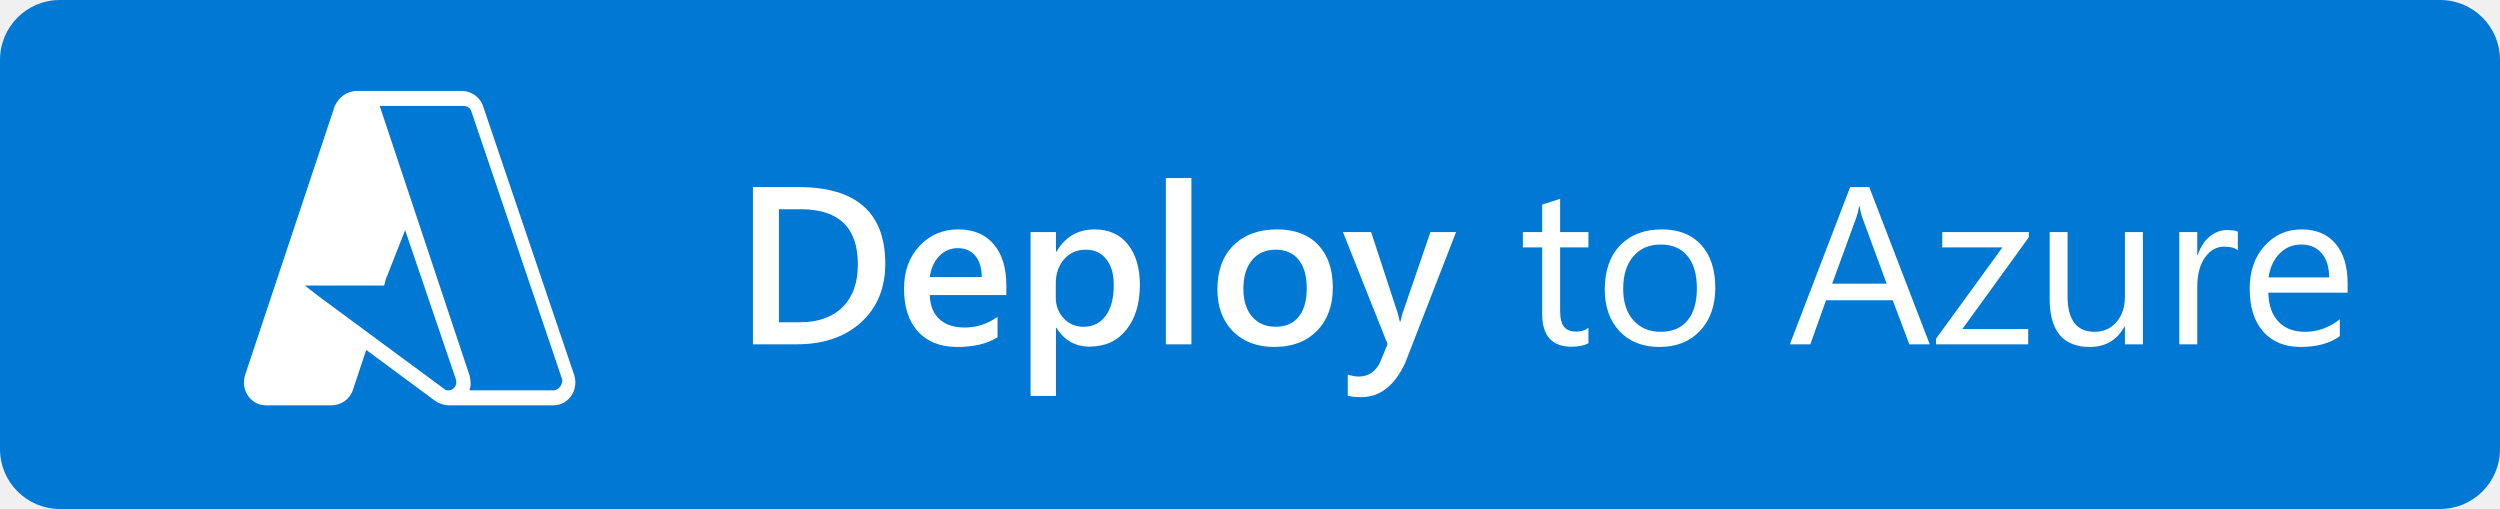
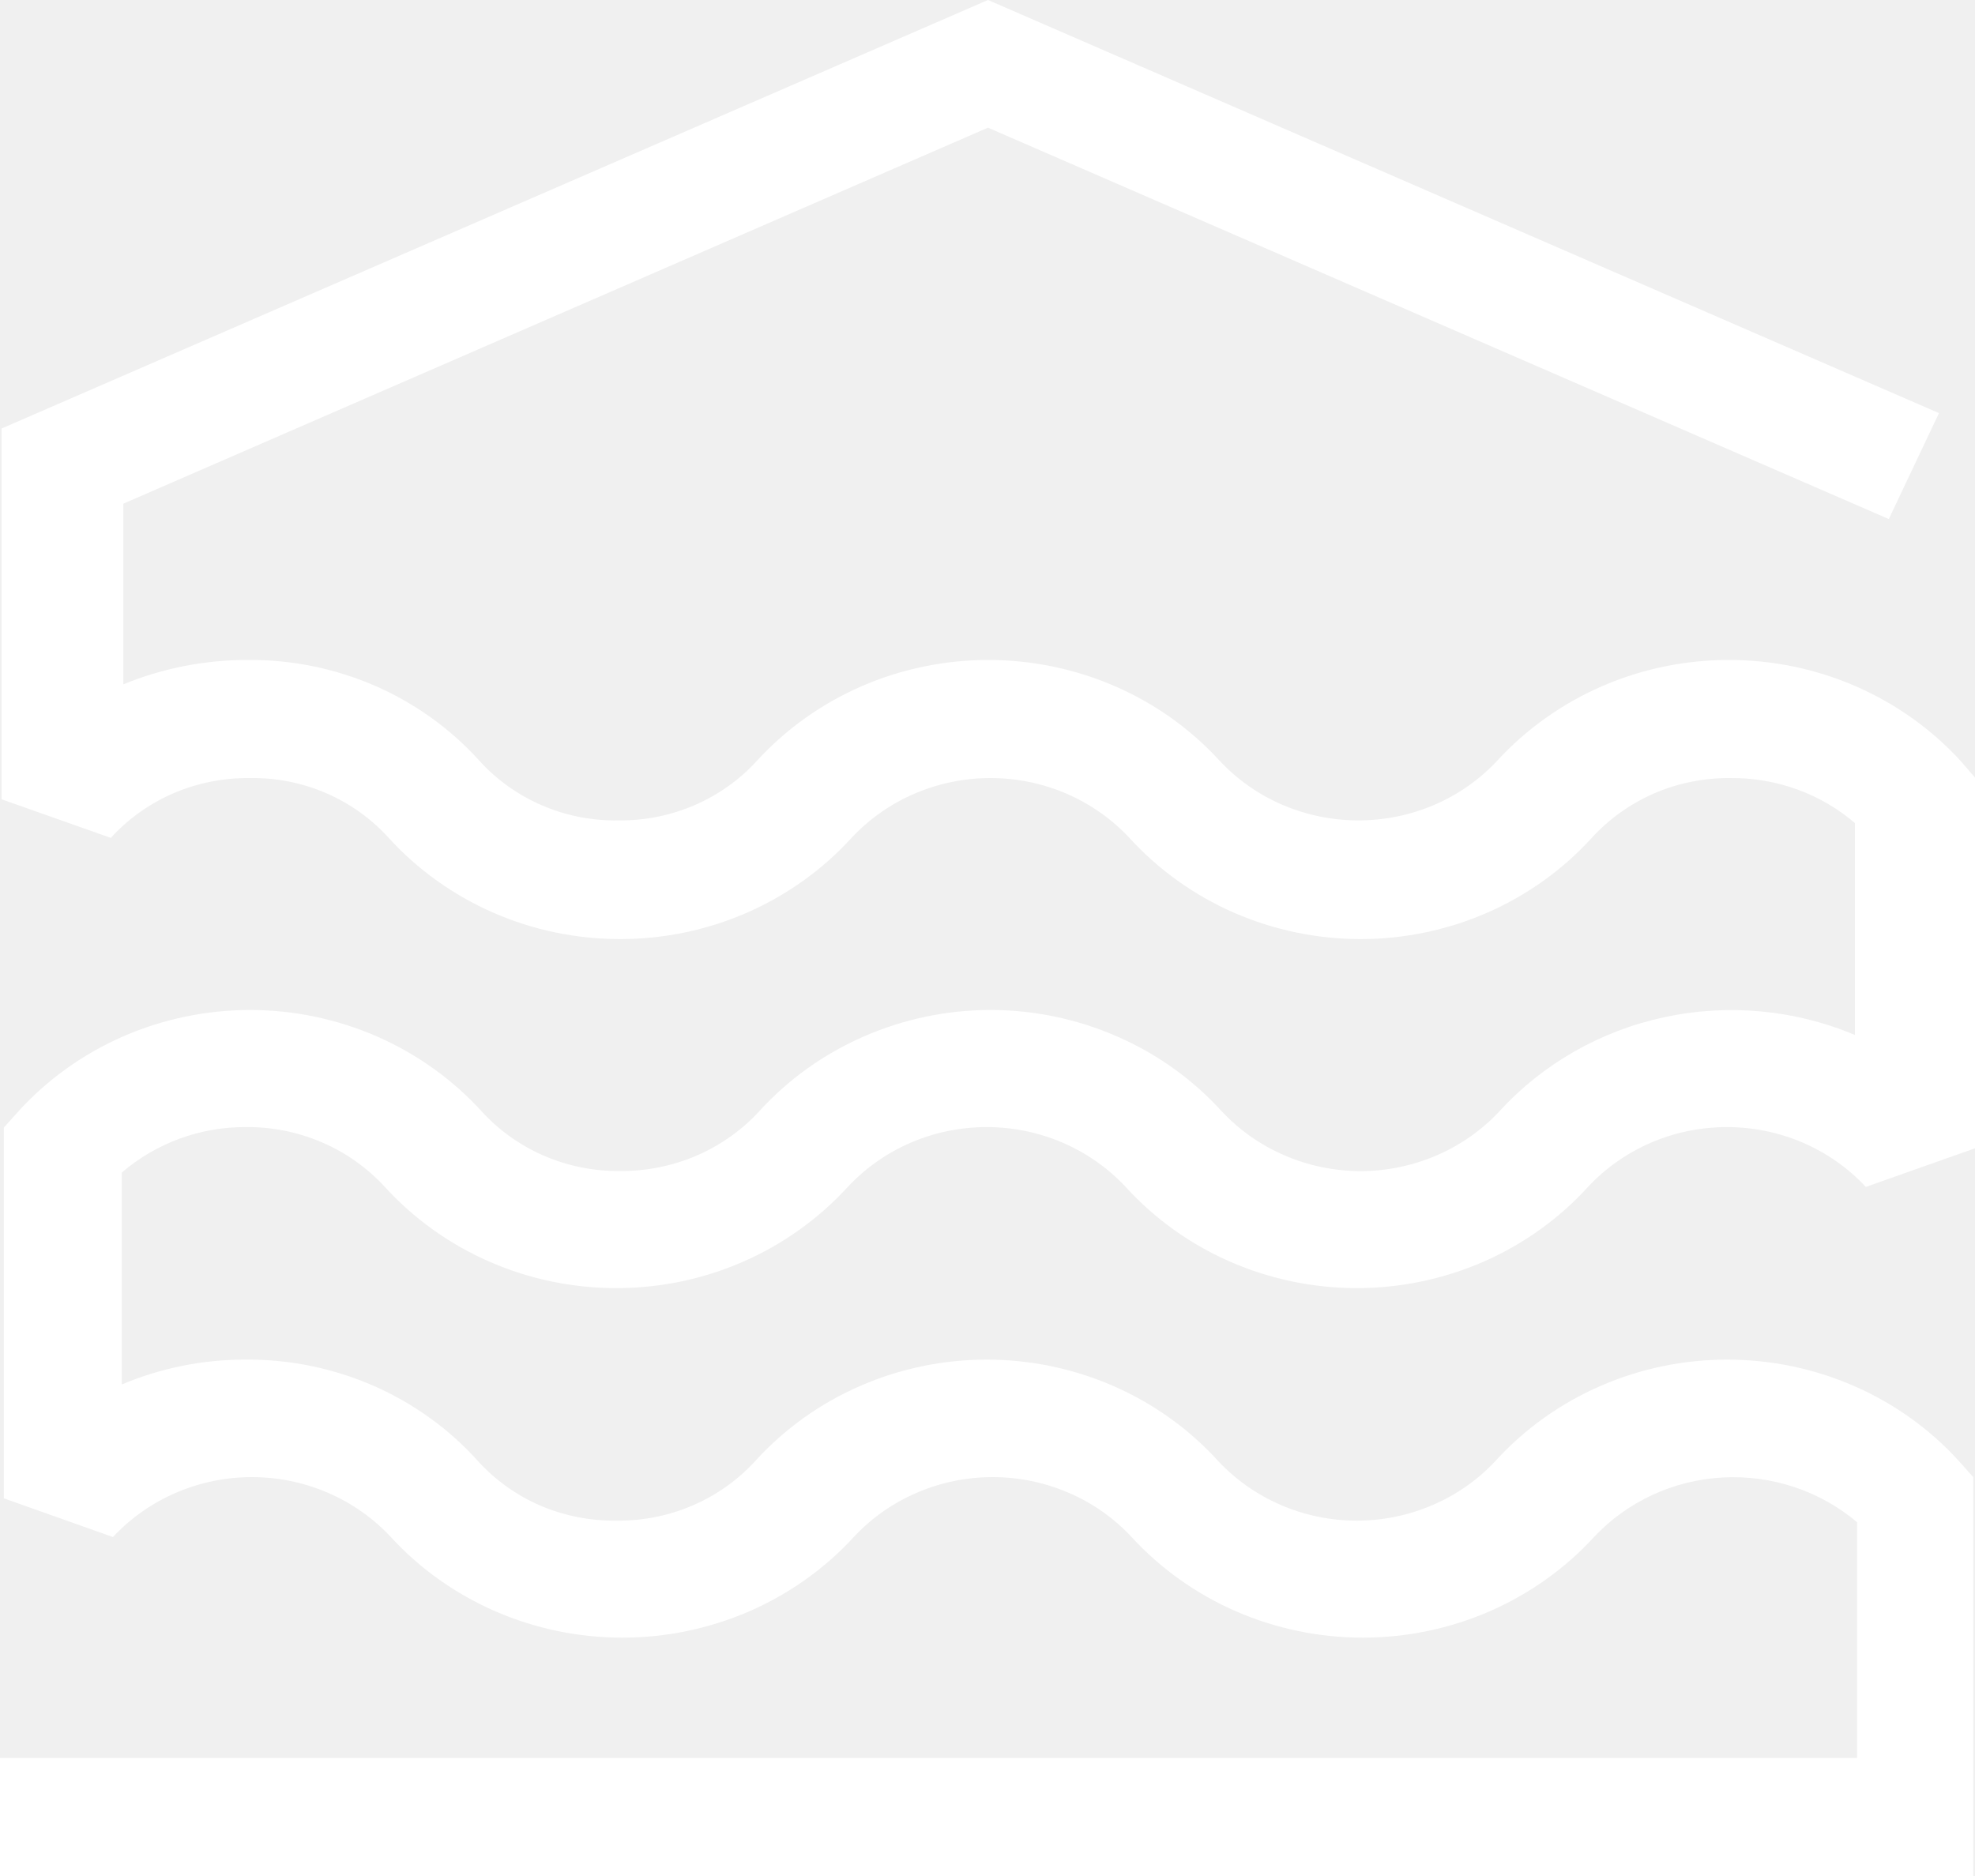
- <svg xmlns="http://www.w3.org/2000/svg" width="167" height="34" viewBox="0 0 167 34" fill="none" version="1.1" id="svg16">
-   <defs id="defs20" />
-   <rect width="167" height="34" rx="4" fill="#0078D4" id="rect10" />
-   <path d="M50.296 23V12.497H53.329C57.201 12.497 59.137 14.204 59.137 17.617C59.137 19.238 58.6 20.541 57.525 21.528C56.451 22.509 55.011 23 53.204 23H50.296ZM52.032 13.977V21.528H53.424C54.649 21.528 55.602 21.191 56.28 20.517C56.964 19.843 57.306 18.891 57.306 17.661C57.306 15.205 56.034 13.977 53.49 13.977H52.032ZM67.223 19.711H62.11C62.13 20.405 62.342 20.939 62.748 21.315C63.158 21.691 63.719 21.879 64.432 21.879C65.233 21.879 65.968 21.64 66.637 21.162V22.531C65.953 22.961 65.05 23.176 63.927 23.176C62.823 23.176 61.956 22.836 61.327 22.158C60.702 21.474 60.389 20.515 60.389 19.279C60.389 18.112 60.733 17.163 61.422 16.43C62.115 15.693 62.975 15.324 64 15.324C65.025 15.324 65.819 15.654 66.38 16.313C66.942 16.972 67.223 17.888 67.223 19.06V19.711ZM65.582 18.51C65.577 17.9 65.433 17.426 65.15 17.089C64.867 16.748 64.476 16.577 63.978 16.577C63.49 16.577 63.075 16.755 62.733 17.111C62.396 17.468 62.188 17.934 62.11 18.51H65.582ZM70.57 21.894H70.54V26.45H68.841V15.5H70.54V16.818H70.57C71.151 15.822 72.001 15.324 73.119 15.324C74.071 15.324 74.813 15.659 75.345 16.328C75.877 16.997 76.144 17.895 76.144 19.023C76.144 20.273 75.843 21.274 75.243 22.026C74.642 22.778 73.822 23.154 72.782 23.154C71.825 23.154 71.087 22.734 70.57 21.894ZM70.526 18.935V19.865C70.526 20.412 70.699 20.876 71.046 21.257C71.397 21.638 71.842 21.828 72.379 21.828C73.009 21.828 73.502 21.584 73.858 21.096C74.22 20.602 74.4 19.916 74.4 19.038C74.4 18.3 74.232 17.724 73.895 17.309C73.563 16.889 73.111 16.679 72.54 16.679C71.935 16.679 71.446 16.894 71.075 17.324C70.709 17.753 70.526 18.291 70.526 18.935ZM79.586 23H77.879V11.896H79.586V23ZM85.13 23.176C83.973 23.176 83.048 22.827 82.355 22.128C81.666 21.425 81.322 20.495 81.322 19.338C81.322 18.078 81.681 17.094 82.398 16.386C83.121 15.678 84.093 15.324 85.314 15.324C86.485 15.324 87.398 15.668 88.053 16.357C88.707 17.045 89.034 18 89.034 19.221C89.034 20.417 88.68 21.377 87.972 22.099C87.269 22.817 86.322 23.176 85.13 23.176ZM85.211 16.679C84.547 16.679 84.022 16.911 83.636 17.375C83.251 17.839 83.058 18.479 83.058 19.294C83.058 20.08 83.253 20.7 83.644 21.154C84.034 21.604 84.557 21.828 85.211 21.828C85.88 21.828 86.393 21.606 86.749 21.162C87.11 20.717 87.291 20.085 87.291 19.265C87.291 18.439 87.11 17.802 86.749 17.353C86.393 16.904 85.88 16.679 85.211 16.679ZM97.267 15.5L93.883 24.201C93.18 25.754 92.193 26.53 90.924 26.53C90.567 26.53 90.269 26.498 90.03 26.435V25.021C90.299 25.109 90.543 25.153 90.763 25.153C91.397 25.153 91.871 24.841 92.184 24.216L92.689 22.985L89.708 15.5H91.59L93.377 20.949C93.397 21.018 93.441 21.198 93.509 21.491H93.546C93.57 21.379 93.614 21.203 93.678 20.964L95.553 15.5H97.267ZM106.107 22.927C105.824 23.083 105.45 23.161 104.986 23.161C103.673 23.161 103.016 22.429 103.016 20.964V16.525H101.727V15.5H103.016V13.669L104.217 13.281V15.5H106.107V16.525H104.217V20.752C104.217 21.254 104.303 21.613 104.474 21.828C104.645 22.043 104.928 22.15 105.323 22.15C105.626 22.15 105.887 22.067 106.107 21.901V22.927ZM110.846 23.176C109.737 23.176 108.851 22.827 108.187 22.128C107.528 21.425 107.198 20.495 107.198 19.338C107.198 18.078 107.542 17.094 108.231 16.386C108.919 15.678 109.85 15.324 111.021 15.324C112.14 15.324 113.011 15.668 113.636 16.357C114.266 17.045 114.581 18 114.581 19.221C114.581 20.417 114.242 21.377 113.563 22.099C112.889 22.817 111.983 23.176 110.846 23.176ZM110.934 16.335C110.162 16.335 109.552 16.599 109.103 17.126C108.653 17.648 108.429 18.371 108.429 19.294C108.429 20.183 108.656 20.883 109.11 21.396C109.564 21.909 110.172 22.165 110.934 22.165C111.71 22.165 112.306 21.914 112.721 21.411C113.141 20.908 113.351 20.192 113.351 19.265C113.351 18.327 113.141 17.605 112.721 17.097C112.306 16.589 111.71 16.335 110.934 16.335ZM128.907 23H127.545L126.432 20.056H121.979L120.931 23H119.562L123.59 12.497H124.864L128.907 23ZM126.029 18.95L124.381 14.475C124.327 14.328 124.273 14.094 124.22 13.771H124.19C124.142 14.069 124.085 14.304 124.022 14.475L122.389 18.95H126.029ZM135.528 15.844L131.09 21.975H135.484V23H129.325V22.627L133.763 16.525H129.742V15.5H135.528V15.844ZM143.146 23H141.944V21.814H141.915C141.417 22.722 140.646 23.176 139.601 23.176C137.813 23.176 136.92 22.111 136.92 19.982V15.5H138.114V19.792C138.114 21.374 138.719 22.165 139.93 22.165C140.516 22.165 140.997 21.95 141.373 21.52C141.754 21.086 141.944 20.52 141.944 19.821V15.5H143.146V23ZM149.488 16.716C149.278 16.555 148.976 16.474 148.58 16.474C148.067 16.474 147.638 16.716 147.291 17.199C146.949 17.683 146.778 18.342 146.778 19.177V23H145.577V15.5H146.778V17.045H146.808C146.979 16.518 147.24 16.108 147.591 15.815C147.943 15.517 148.336 15.368 148.771 15.368C149.083 15.368 149.322 15.402 149.488 15.471V16.716ZM156.82 19.55H151.524C151.544 20.385 151.769 21.03 152.198 21.484C152.628 21.938 153.219 22.165 153.971 22.165C154.815 22.165 155.592 21.887 156.3 21.33V22.458C155.641 22.936 154.769 23.176 153.685 23.176C152.625 23.176 151.793 22.836 151.188 22.158C150.582 21.474 150.279 20.515 150.279 19.279C150.279 18.112 150.609 17.163 151.268 16.43C151.932 15.693 152.755 15.324 153.736 15.324C154.718 15.324 155.477 15.642 156.014 16.276C156.551 16.911 156.82 17.793 156.82 18.92V19.55ZM155.589 18.532C155.584 17.839 155.416 17.299 155.084 16.914C154.757 16.528 154.3 16.335 153.714 16.335C153.148 16.335 152.667 16.538 152.271 16.943C151.876 17.348 151.632 17.878 151.539 18.532H155.589Z" fill="white" id="path12" />
-   <path class="st0" d="m 23.864,6.075 v 0 0 h 7 c 0.6,0 1.2,0.4 1.4,1 l 6.1,18 c 0.3,1 -0.4,2 -1.4,2 h -6.9 v 0 c 0,0 -0.1,0 -0.1,0 v 0 c -0.3,0 -0.6,-0.1 -0.9,-0.3 l -4.6,-3.4 -0.9,2.7 c -0.2,0.6 -0.8,1 -1.4,1 h -4.4 c -1,0 -1.7,-1 -1.4,-2 l 6,-18 c 0.3,-0.6 0.8,-1 1.5,-1 z m -2.6,13.7 8.4,6.2 c 0.1,0.1 0.2,0.1 0.3,0.1 v 0 c 0.3,0 0.6,-0.3 0.5,-0.7 l -3.4,-10 -1.3,3.3 -0.1,0.4 h -0.3 -5 z m 15.7,6.3 h -5.6 c 0.1,-0.3 0.1,-0.6 0,-1 l -6,-18 v 0 h 5.6 c 0.2,0 0.4,0.1 0.5,0.3 l 6.1,18 c 0,0.4 -0.3,0.7 -0.6,0.7 z" id="path37" style="clip-rule:evenodd;fill:#ffffff;fill-rule:evenodd" />
+ <svg xmlns="http://www.w3.org/2000/svg" width="20" height="19" viewBox="0 0 20 19" fill="none">
+   <path fill-rule="evenodd" clip-rule="evenodd" d="M18.806 17.804H0V19L19.983 19L19.983 19V17.804H19.983V14.961L19.834 14.794C19.541 14.472 19.18 14.214 18.776 14.038C18.372 13.861 17.933 13.77 17.49 13.77C17.047 13.77 16.609 13.861 16.205 14.038C15.801 14.214 15.44 14.472 15.146 14.794C14.969 14.985 14.752 15.138 14.509 15.242C14.267 15.347 14.005 15.401 13.74 15.401C13.474 15.401 13.212 15.347 12.97 15.242C12.728 15.138 12.511 14.985 12.333 14.794C12.04 14.472 11.679 14.214 11.276 14.038C10.872 13.861 10.434 13.77 9.992 13.77C9.549 13.77 9.111 13.861 8.708 14.038C8.304 14.214 7.944 14.472 7.651 14.794C7.474 14.988 7.257 15.143 7.014 15.247C6.771 15.352 6.507 15.404 6.241 15.401C5.976 15.404 5.713 15.352 5.47 15.248C5.228 15.143 5.012 14.988 4.837 14.794C4.545 14.47 4.184 14.211 3.78 14.034C3.375 13.858 2.937 13.767 2.493 13.77C2.059 13.768 1.63 13.854 1.233 14.022V11.876C1.58 11.577 2.029 11.412 2.493 11.415C2.758 11.413 3.021 11.466 3.263 11.571C3.505 11.675 3.721 11.829 3.897 12.021C4.191 12.343 4.551 12.601 4.956 12.778C5.36 12.955 5.798 13.046 6.241 13.046C6.684 13.046 7.122 12.955 7.526 12.778C7.93 12.601 8.291 12.343 8.585 12.021C8.763 11.83 8.98 11.678 9.222 11.573C9.464 11.469 9.727 11.415 9.992 11.415C10.257 11.415 10.519 11.469 10.761 11.573C11.004 11.678 11.221 11.83 11.399 12.021C11.692 12.343 12.052 12.601 12.456 12.778C12.859 12.954 13.297 13.046 13.74 13.046C14.182 13.046 14.62 12.954 15.024 12.778C15.427 12.601 15.788 12.343 16.081 12.021C16.258 11.83 16.476 11.678 16.718 11.573C16.96 11.469 17.222 11.415 17.488 11.415C17.753 11.415 18.015 11.469 18.257 11.573C18.5 11.678 18.717 11.83 18.894 12.021L20 11.63V7.875L19.851 7.703C19.556 7.382 19.195 7.126 18.791 6.95C18.387 6.774 17.95 6.684 17.507 6.684C17.064 6.684 16.627 6.774 16.223 6.95C15.819 7.126 15.458 7.382 15.163 7.703C14.985 7.894 14.768 8.047 14.526 8.151C14.284 8.255 14.021 8.309 13.756 8.309C13.491 8.309 13.229 8.255 12.986 8.151C12.744 8.047 12.527 7.894 12.349 7.703C12.055 7.382 11.695 7.126 11.291 6.95C10.888 6.775 10.45 6.684 10.008 6.684C9.566 6.684 9.129 6.775 8.725 6.95C8.322 7.126 7.961 7.382 7.667 7.703C7.491 7.897 7.274 8.051 7.031 8.156C6.787 8.26 6.524 8.313 6.258 8.309C5.992 8.313 5.729 8.261 5.487 8.156C5.244 8.051 5.028 7.897 4.853 7.703C4.561 7.38 4.2 7.121 3.796 6.945C3.392 6.77 2.953 6.68 2.51 6.684C2.077 6.683 1.648 6.767 1.249 6.931V5.101L10.005 1.293L19.127 5.257L19.635 4.184L10.005 0L0.016 4.34V8.095L1.122 8.486C1.298 8.293 1.515 8.138 1.759 8.033C2.002 7.929 2.266 7.877 2.532 7.88C2.797 7.876 3.06 7.928 3.303 8.033C3.545 8.138 3.761 8.292 3.936 8.486C4.229 8.808 4.59 9.066 4.994 9.243C5.398 9.42 5.836 9.511 6.28 9.511C6.723 9.511 7.161 9.42 7.565 9.243C7.969 9.066 8.33 8.808 8.623 8.486C8.801 8.295 9.018 8.143 9.261 8.038C9.503 7.934 9.765 7.88 10.03 7.88C10.296 7.88 10.558 7.934 10.8 8.038C11.042 8.143 11.259 8.295 11.437 8.486C11.73 8.808 12.091 9.066 12.494 9.243C12.898 9.419 13.335 9.511 13.778 9.511C14.221 9.511 14.659 9.419 15.062 9.243C15.466 9.066 15.826 8.808 16.119 8.486C16.295 8.293 16.513 8.138 16.756 8.033C16.999 7.929 17.263 7.877 17.529 7.88C17.991 7.877 18.438 8.039 18.784 8.336V10.482C18.177 10.226 17.502 10.163 16.855 10.302C16.209 10.44 15.624 10.774 15.185 11.254C15.007 11.445 14.79 11.598 14.548 11.702C14.306 11.806 14.043 11.861 13.778 11.861C13.513 11.861 13.251 11.806 13.009 11.702C12.766 11.598 12.549 11.445 12.371 11.254C12.078 10.932 11.718 10.674 11.314 10.498C10.911 10.321 10.473 10.229 10.03 10.229C9.588 10.229 9.15 10.321 8.746 10.498C8.343 10.674 7.982 10.932 7.689 11.254C7.512 11.447 7.295 11.6 7.052 11.705C6.809 11.809 6.546 11.862 6.28 11.86C6.014 11.863 5.752 11.81 5.51 11.706C5.267 11.601 5.051 11.447 4.876 11.254C4.582 10.932 4.221 10.674 3.817 10.497C3.413 10.321 2.975 10.229 2.532 10.229C2.089 10.229 1.65 10.321 1.246 10.497C0.842 10.674 0.481 10.932 0.188 11.254L0.039 11.42V15.175L1.144 15.567C1.322 15.376 1.539 15.223 1.781 15.119C2.024 15.014 2.286 14.96 2.551 14.96C2.816 14.96 3.078 15.014 3.321 15.119C3.563 15.223 3.78 15.376 3.958 15.567C4.252 15.888 4.614 16.144 5.018 16.32C5.421 16.495 5.859 16.586 6.302 16.586C6.744 16.586 7.182 16.495 7.586 16.32C7.99 16.144 8.351 15.888 8.646 15.567C8.823 15.376 9.04 15.223 9.283 15.119C9.525 15.014 9.787 14.96 10.053 14.96C10.318 14.96 10.58 15.014 10.822 15.119C11.065 15.223 11.282 15.376 11.459 15.567C11.753 15.887 12.114 16.144 12.518 16.32C12.921 16.495 13.358 16.586 13.8 16.586C14.243 16.586 14.68 16.495 15.083 16.32C15.487 16.144 15.848 15.887 16.142 15.567C16.477 15.209 16.944 14.992 17.442 14.964C17.94 14.936 18.43 15.099 18.806 15.417V17.804Z" fill="white" />
</svg>
